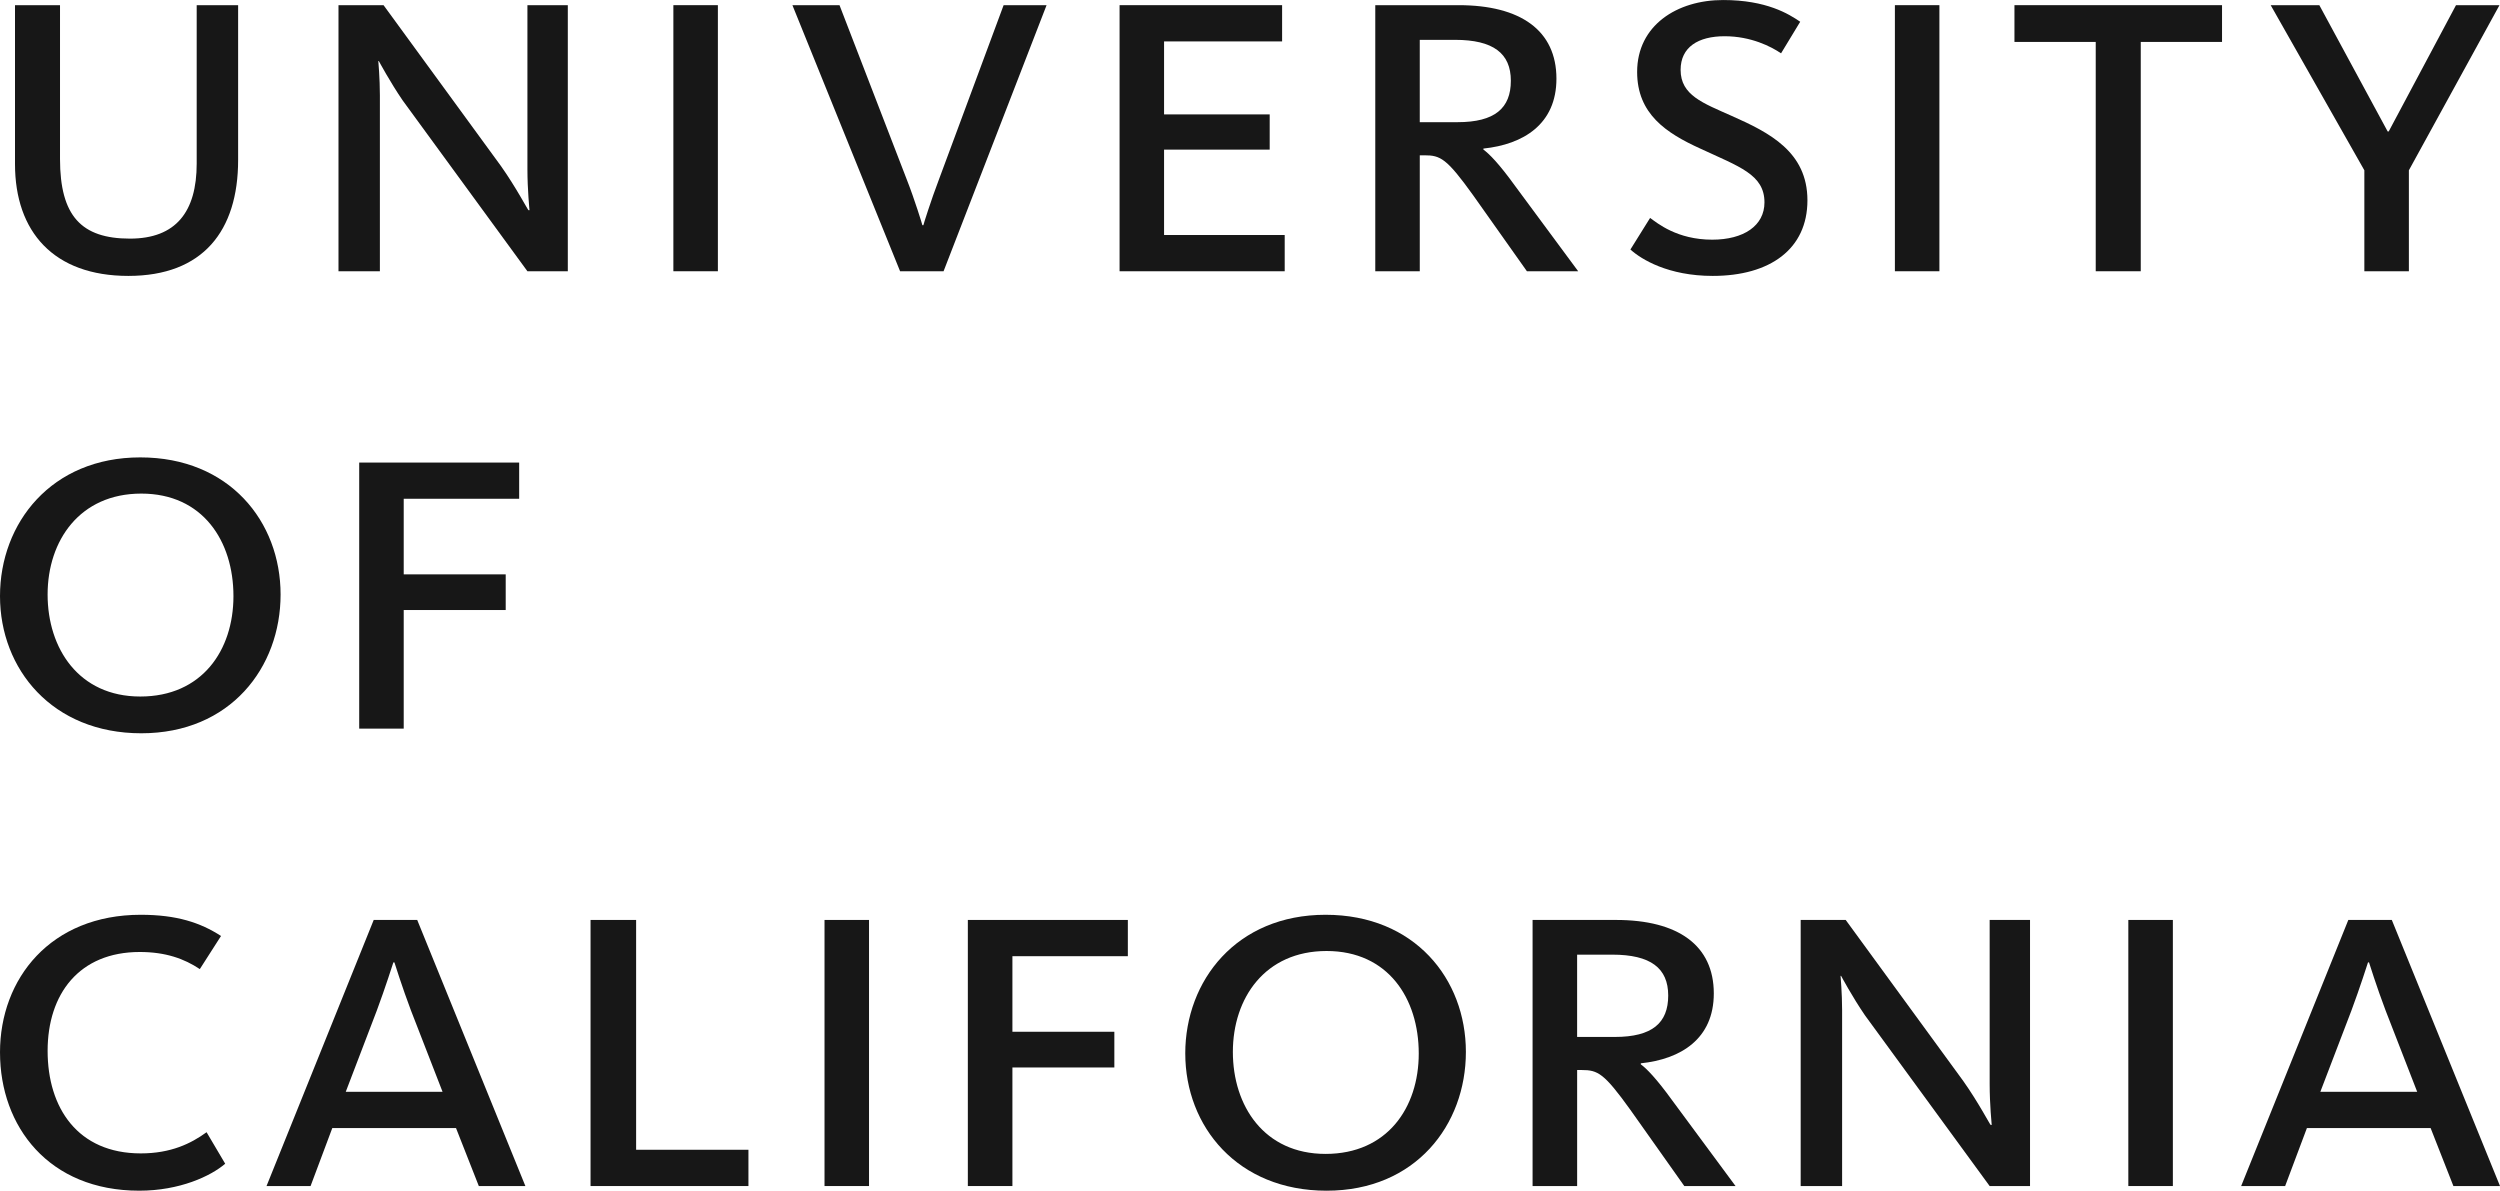
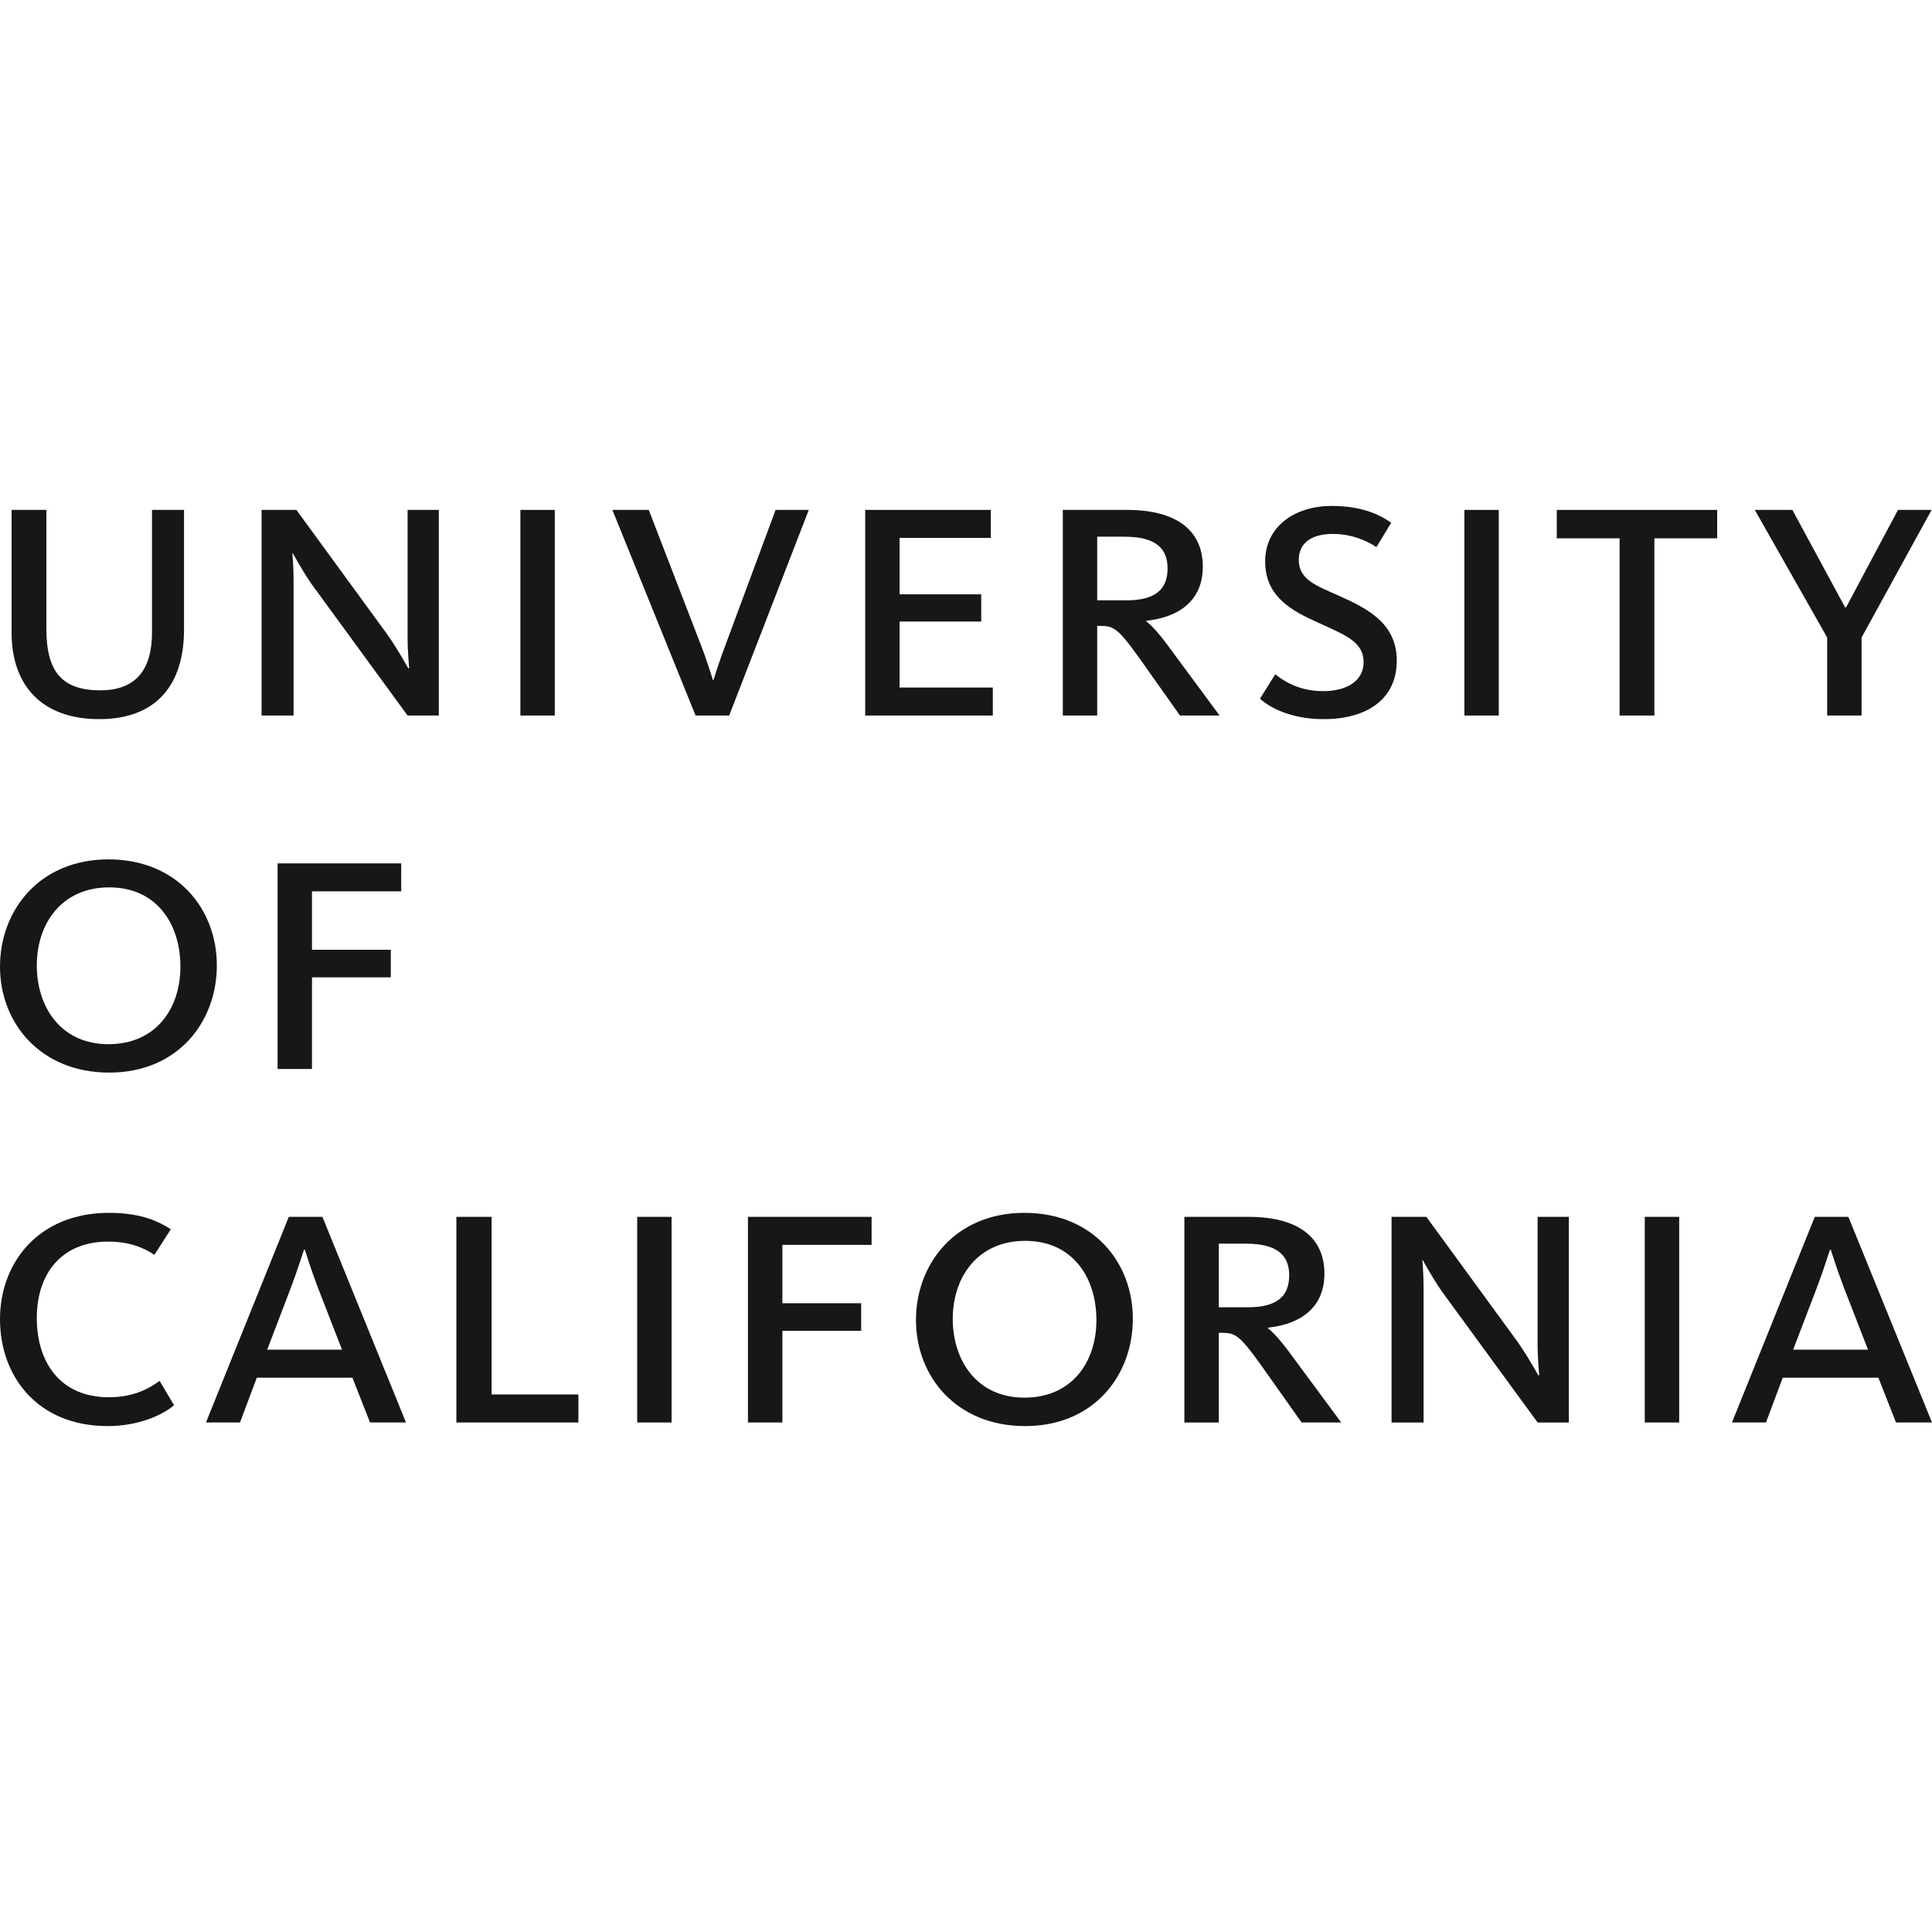
- <svg xmlns="http://www.w3.org/2000/svg" id="Layer_2" viewBox="0 0 1920 914.46">
+ <svg xmlns="http://www.w3.org/2000/svg" id="Layer_2" width="100" height="100" viewBox="0 0 1920 914.46">
  <defs>
    <style>.cls-1{fill:#171717;}</style>
  </defs>
  <g id="Layer_1-2">
    <g id="Wordmark_Text">
      <g>
        <path class="cls-1" d="m11.52,126V3.97h34.57v118.08c0,43.72,16.32,61.21,53.7,61.21,35.37,0,51.27-20.65,51.27-57.64V3.97h31.82v118.89c0,54.46-27.04,89.04-84.31,89.04S11.52,178.09,11.52,126Z" />
        <path class="cls-1" d="m259.97,3.97h34.59l90.24,123.64c11.53,16.31,20.66,33.8,21.06,33.8h.8s-1.6-15.91-1.6-31.4V3.97h31.02v204.35h-31.02l-95.81-131.2c-9.54-13.91-18.3-30.23-18.3-30.23h-.4s1.2,13.54,1.2,26.25v135.18h-31.79V3.97Z" />
        <path class="cls-1" d="m517.15,3.97h34.18v204.35h-34.18V3.97Z" />
        <path class="cls-1" d="m608.57,3.97h36.17l51.69,133.97c5.96,15.12,11.94,34.59,11.94,35h.79c0-.41,5.97-19.48,11.91-35L770.78,3.97h32.99l-79.11,204.35h-33.39L608.57,3.97Z" />
        <path class="cls-1" d="m859.83,3.97h124.83v27.84h-90.66v56.05h81.12v27.05h-81.12v65.58h92.65v27.84h-126.82V3.97Z" />
        <path class="cls-1" d="m1056.21,3.97h63.97c47.72,0,75.16,19.47,75.16,56.47,0,34.97-25.44,50.47-56.08,53.66v.8c4.39,3.16,11.95,10.72,24.27,27.81l48.51,65.61h-39.37l-41.36-58.45c-20.27-28.23-25.04-30.6-37.34-30.6h-3.58v89.05h-34.18V3.97Zm63.2,89.86c28.62,0,40.92-10.75,40.92-31.81s-13.51-31.42-42.9-31.42h-27.05v63.23h29.02Z" />
        <path class="cls-1" d="m1252.16,191.62l15.12-24.25c5.54,3.97,20.65,16.7,47.69,16.7,24.25,0,40.14-10.75,40.14-28.63,0-21.46-19.45-27.43-49.28-41.33-26.25-11.94-48.51-26.64-48.51-58.85,0-35.76,30.61-55.24,65.98-55.24,33.43,0,50.52,10.73,59.26,16.68l-14.71,24.26c-7.57-5.17-23.05-13.13-43.34-13.13s-33.8,8.35-33.8,25.84c0,19.48,17.09,25.45,39.35,35.39,28.64,12.72,58.05,27.42,58.05,64.79s-28.62,58.05-72.74,58.05c-34.18,0-54.89-12.73-63.2-20.27Z" />
        <path class="cls-1" d="m1455.28,3.97h34.18v204.35h-34.18V3.97Z" />
        <path class="cls-1" d="m1609.52,32.2h-62.42V3.97h159.42v28.23h-62.42v176.12h-34.58V32.2Z" />
        <path class="cls-1" d="m1815.82,130.78L1743.88,3.97h37.36l52.49,97h.79l51.69-97h33.39l-69.58,126.82v77.53h-34.2v-77.53Z" />
        <path class="cls-1" d="m0,457.81c0-56.06,39.36-106.53,107.74-106.53s107.75,49.28,107.75,105.32-38.57,106.56-106.97,106.56S0,513.85,0,457.81Zm179.29,0c0-42.14-23.45-78.73-70.78-78.73s-71.95,36.19-71.95,77.52,23.86,78.33,71.17,78.33,71.56-35.39,71.56-77.12Z" />
        <path class="cls-1" d="m275.87,355.25h122.85v27.8h-88.67v58.06h78.33v27.39h-78.33v91.08h-34.18v-204.32Z" />
        <path class="cls-1" d="m0,808.27c0-56.82,38.96-105.72,108.12-105.72,27.45,0,45.73,5.98,61.62,16.28l-16.28,25.44c-11.94-7.97-26.26-13.14-46.12-13.14-46.53,0-70.77,32.22-70.77,75.94s23.07,78.74,71.56,78.74c23.07,0,38.57-7.55,50.52-16.27l14.3,24.2c-11.13,9.54-34.96,20.71-66,20.71-69.58,0-106.94-49.33-106.94-106.19Z" />
        <path class="cls-1" d="m287.01,706.52h33.41l83.07,204.36h-35.76l-17.51-44.52h-95.02l-16.68,44.52h-33.83l82.32-204.36Zm52.87,131.98l-24.24-62.4c-6.76-17.89-12.73-36.99-12.73-36.99h-.8s-6.34,19.91-12.72,36.99l-23.85,62.4h74.34Z" />
        <path class="cls-1" d="m453.54,706.52h35v176.5h86.26v27.86h-121.26v-204.36Z" />
        <path class="cls-1" d="m633.23,706.52h34.18v204.36h-34.18v-204.36Z" />
        <path class="cls-1" d="m743.31,706.52h122.87v27.84h-88.65v58.03h78.29v27.43h-78.29v91.06h-34.23v-204.36Z" />
        <path class="cls-1" d="m910.28,809.07c0-56.04,39.36-106.52,107.75-106.52s107.77,49.29,107.77,105.33-38.57,106.58-106.98,106.58-108.53-49.33-108.53-105.39Zm179.32,0c0-42.13-23.47-78.7-70.79-78.7s-71.97,36.19-71.97,77.51,23.9,78.32,71.18,78.32,71.58-35.39,71.58-77.13Z" />
        <path class="cls-1" d="m1177.01,706.52h64.03c47.7,0,75.16,19.48,75.16,56.46,0,34.98-25.48,50.48-56.06,53.64v.8c4.37,3.16,11.9,10.77,24.24,27.84l48.51,65.62h-39.35l-41.36-58.45c-20.27-28.24-25.04-30.65-37.38-30.65h-3.56v89.11h-34.22v-204.36Zm63.24,89.85c28.64,0,40.94-10.73,40.94-31.8s-13.53-31.4-42.93-31.4h-27.03v63.2h29.02Z" />
        <path class="cls-1" d="m1382.92,706.52h34.58l90.27,123.67c11.53,16.27,20.67,33.78,21.07,33.78h.79s-1.57-15.9-1.57-31.4v-126.04h31v204.36h-31l-95.81-131.18c-9.56-13.95-18.3-30.25-18.3-30.25h-.4s1.19,13.53,1.19,26.21v135.22h-31.82v-204.36Z" />
        <path class="cls-1" d="m1634.56,706.52h34.2v204.36h-34.2v-204.36Z" />
        <path class="cls-1" d="m1803.52,706.52h33.39l83.09,204.36h-35.79l-17.49-44.52h-95.02l-16.71,44.52h-33.78l82.3-204.36Zm52.88,131.98l-24.24-62.4c-6.8-17.89-12.76-36.99-12.76-36.99h-.77s-6.36,19.91-12.74,36.99l-23.87,62.4h74.37Z" />
      </g>
    </g>
  </g>
</svg>
